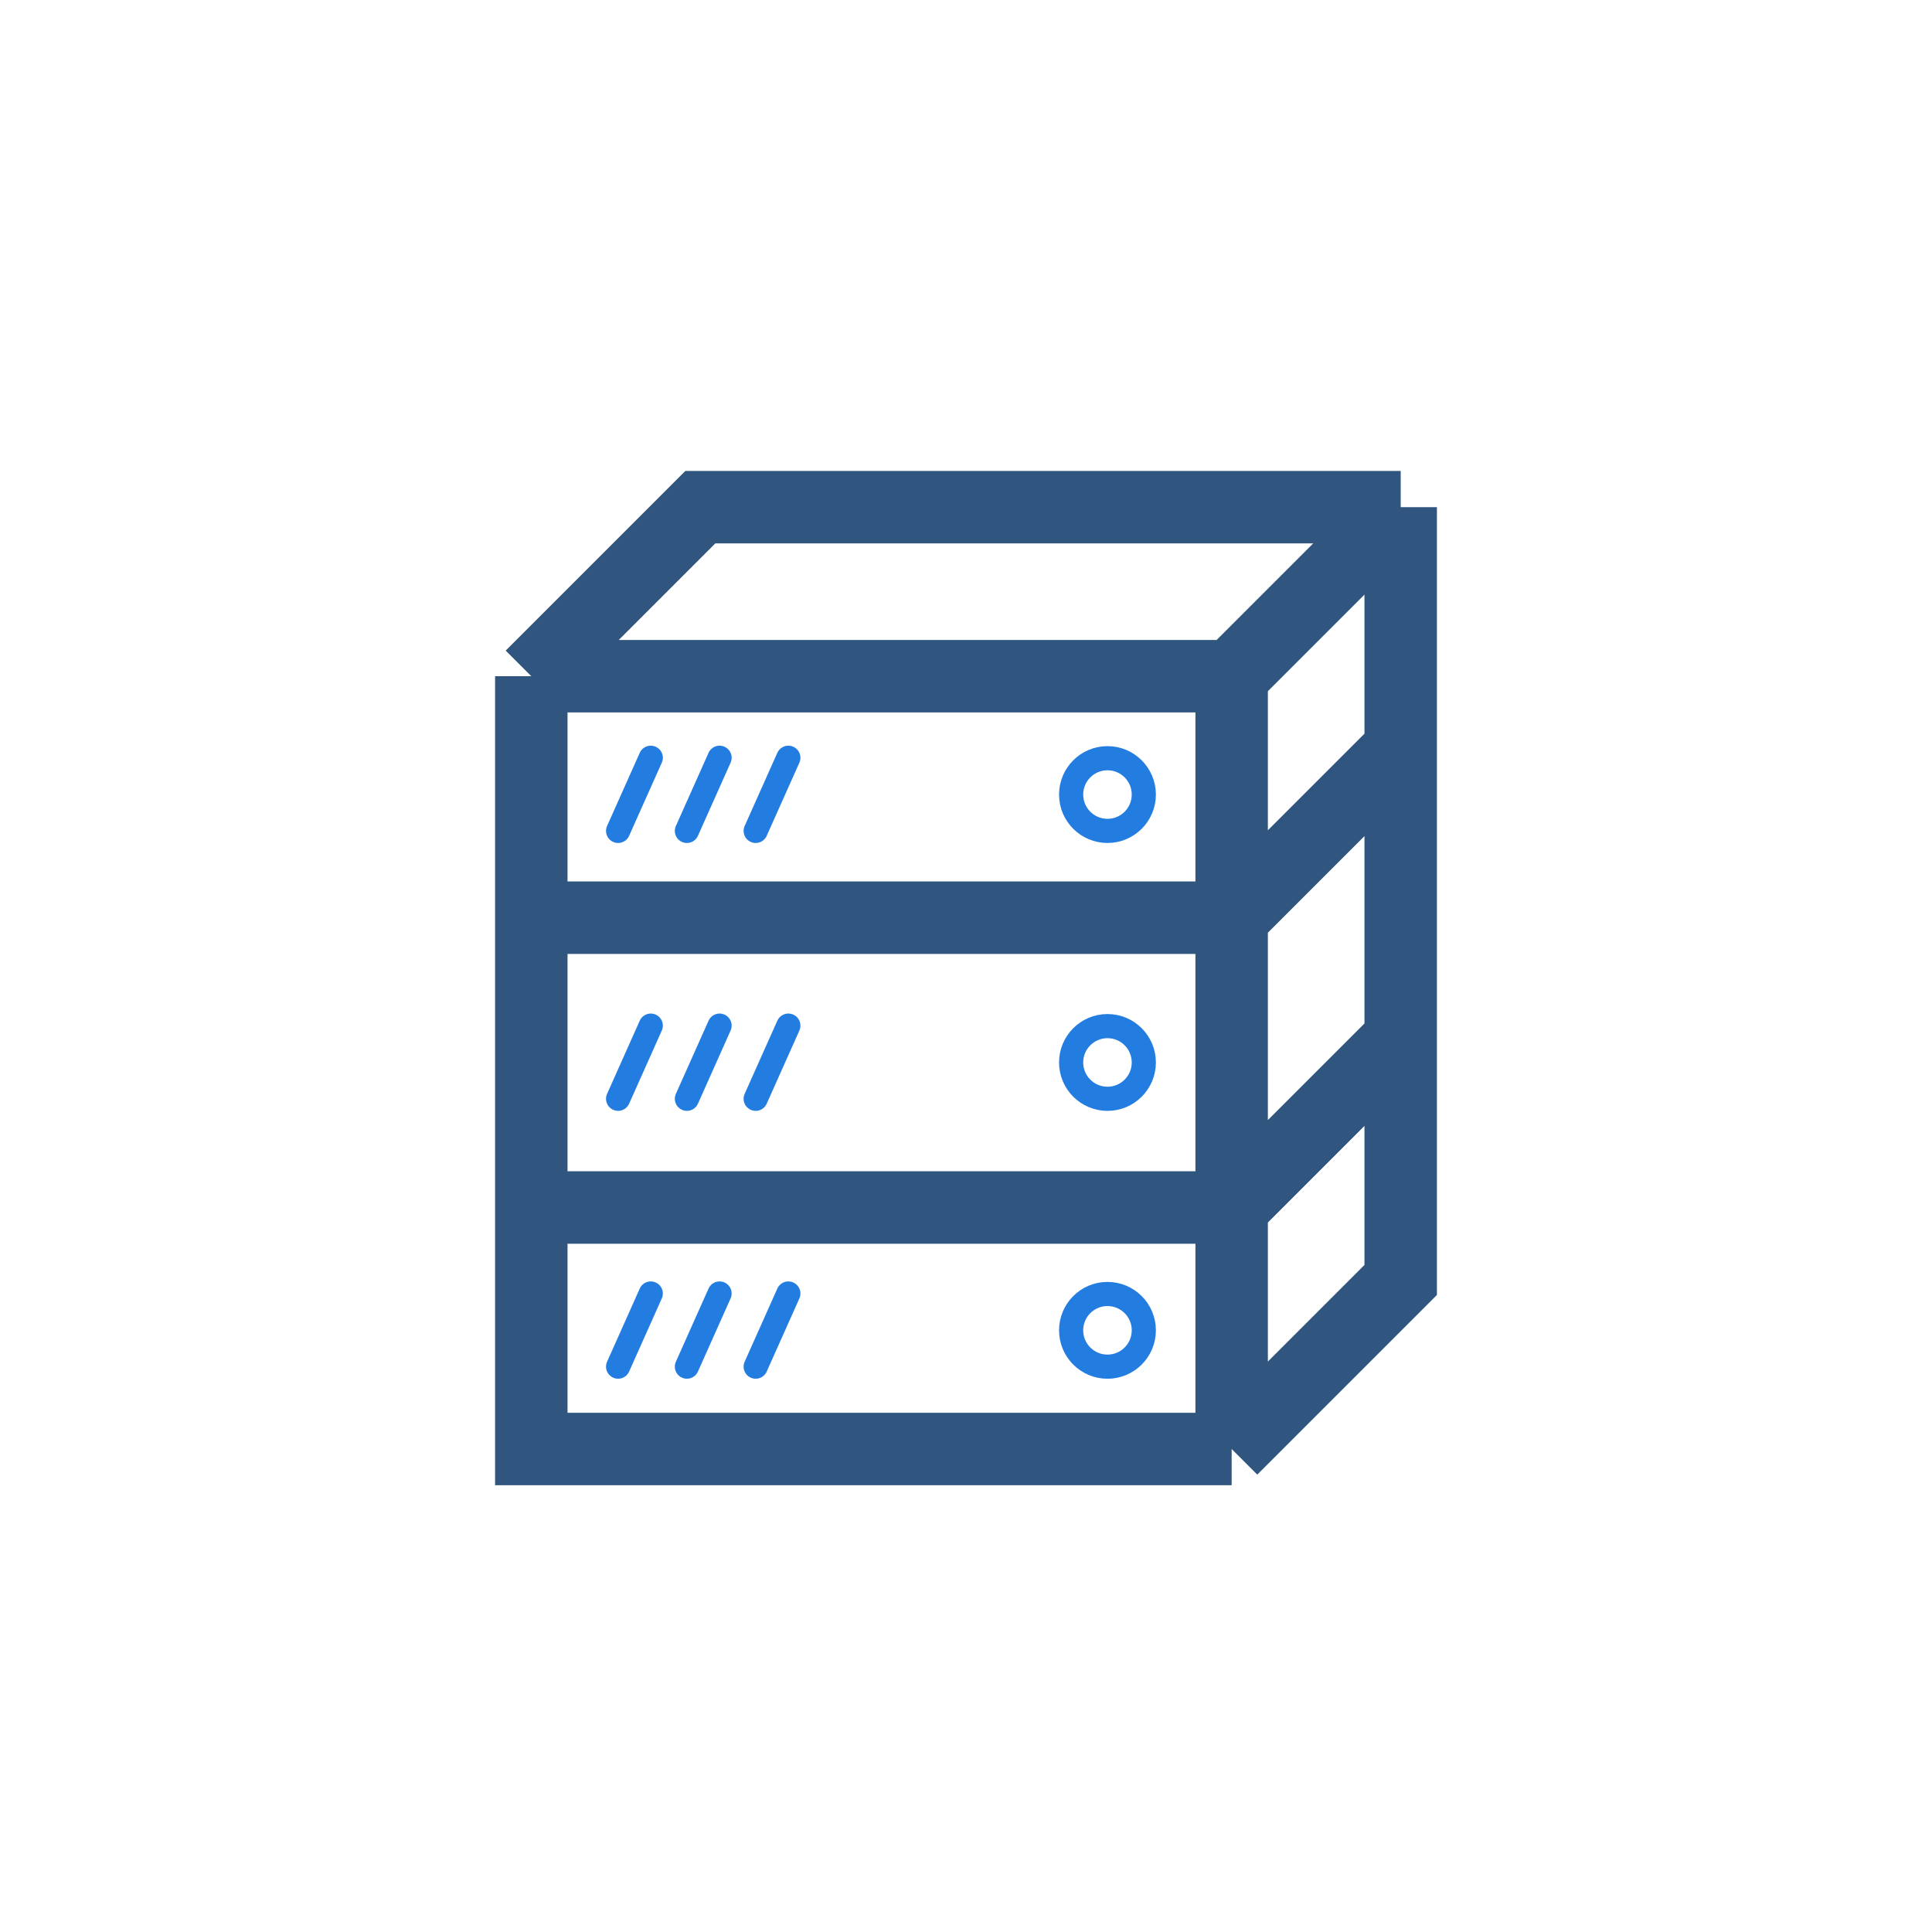
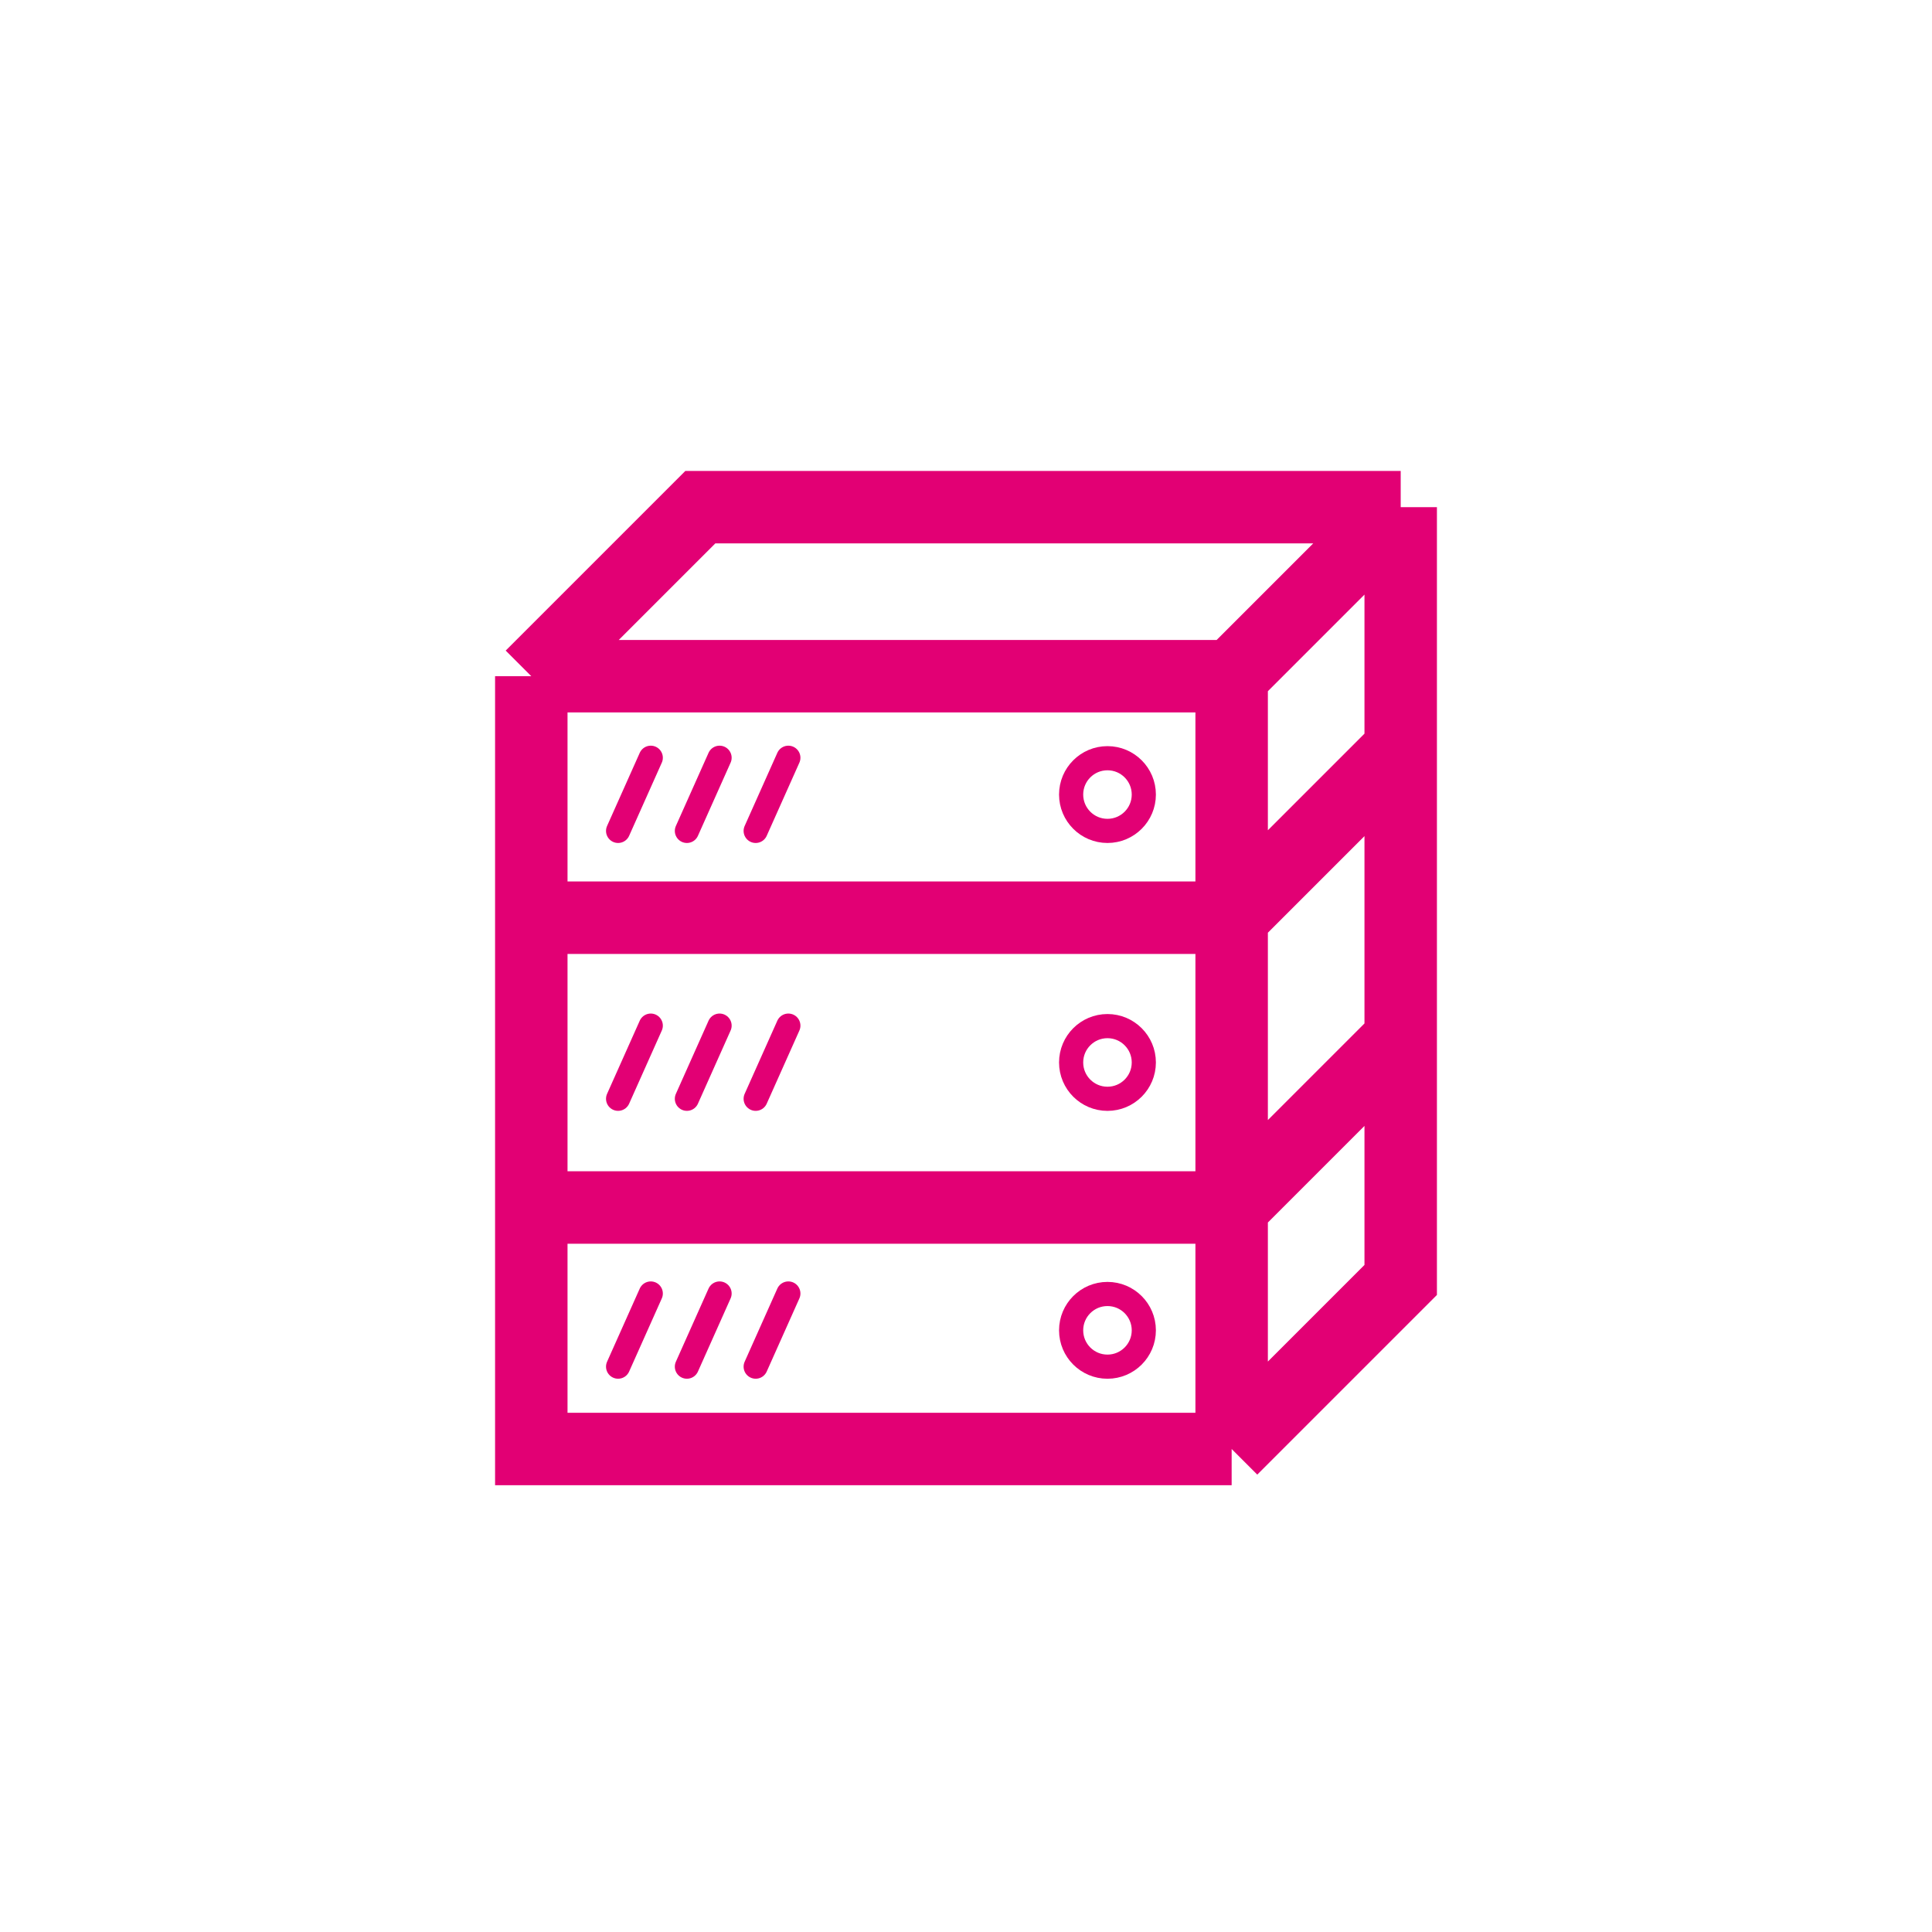
<svg xmlns="http://www.w3.org/2000/svg" width="80" height="80" viewBox="0 0 80 80" fill="none">
-   <path d="M58 21L51 28M58 21V53L51 60M58 21H29L22 28M51 28H22M51 28V38M51 60H22V52V50M51 60V50M22 28V36V38M22 48V44V40M22 48V40M22 48V50M22 40V50M22 40V38M22 50H51M22 38H51M51 38V50M51 38L58 31M51 50L58 43" stroke="#305680" stroke-width="3" />
-   <path d="M26.947 31.377L25.594 34.406" stroke="#237DE0" stroke-linecap="round" stroke-linejoin="round" />
-   <path d="M29.796 31.377L28.443 34.406" stroke="#237DE0" stroke-linecap="round" stroke-linejoin="round" />
-   <path d="M32.644 31.377L31.291 34.406" stroke="#237DE0" stroke-linecap="round" stroke-linejoin="round" />
-   <circle cx="45.858" cy="32.901" r="1.505" stroke="#237DE0" />
-   <path d="M26.947 42.469L25.594 45.498" stroke="#237DE0" stroke-linecap="round" stroke-linejoin="round" />
-   <path d="M29.796 42.469L28.443 45.498" stroke="#237DE0" stroke-linecap="round" stroke-linejoin="round" />
-   <path d="M32.644 42.469L31.291 45.498" stroke="#237DE0" stroke-linecap="round" stroke-linejoin="round" />
-   <circle cx="45.858" cy="43.994" r="1.505" stroke="#237DE0" />
-   <path d="M26.947 53.561L25.594 56.59" stroke="#237DE0" stroke-linecap="round" stroke-linejoin="round" />
-   <path d="M29.796 53.561L28.443 56.59" stroke="#237DE0" stroke-linecap="round" stroke-linejoin="round" />
-   <path d="M32.644 53.561L31.291 56.59" stroke="#237DE0" stroke-linecap="round" stroke-linejoin="round" />
-   <circle cx="45.858" cy="55.086" r="1.505" stroke="#237DE0" />
+   <path d="M58 21L51 28M58 21V53L51 60M58 21H29L22 28M51 28H22M51 28V38M51 60H22V52V50M51 60V50M22 28V36V38M22 48V44V40M22 48V40M22 48V50M22 40V50M22 40V38M22 50H51M22 38H51M51 38V50M51 38L58 31M51 50L58 43" stroke="#e20074" stroke-width="3" />
+   <path d="M26.947 31.377L25.594 34.406" stroke="#e20074" stroke-linecap="round" stroke-linejoin="round" />
+   <path d="M29.796 31.377L28.443 34.406" stroke="#e20074" stroke-linecap="round" stroke-linejoin="round" />
+   <path d="M32.644 31.377L31.291 34.406" stroke="#e20074" stroke-linecap="round" stroke-linejoin="round" />
+   <circle cx="45.858" cy="32.901" r="1.505" stroke="#e20074" />
+   <path d="M26.947 42.469L25.594 45.498" stroke="#e20074" stroke-linecap="round" stroke-linejoin="round" />
+   <path d="M29.796 42.469L28.443 45.498" stroke="#e20074" stroke-linecap="round" stroke-linejoin="round" />
+   <path d="M32.644 42.469L31.291 45.498" stroke="#e20074" stroke-linecap="round" stroke-linejoin="round" />
+   <circle cx="45.858" cy="43.994" r="1.505" stroke="#e20074" />
+   <path d="M26.947 53.561L25.594 56.59" stroke="#e20074" stroke-linecap="round" stroke-linejoin="round" />
+   <path d="M29.796 53.561L28.443 56.59" stroke="#e20074" stroke-linecap="round" stroke-linejoin="round" />
+   <path d="M32.644 53.561L31.291 56.59" stroke="#e20074" stroke-linecap="round" stroke-linejoin="round" />
+   <circle cx="45.858" cy="55.086" r="1.505" stroke="#e20074" />
</svg>
